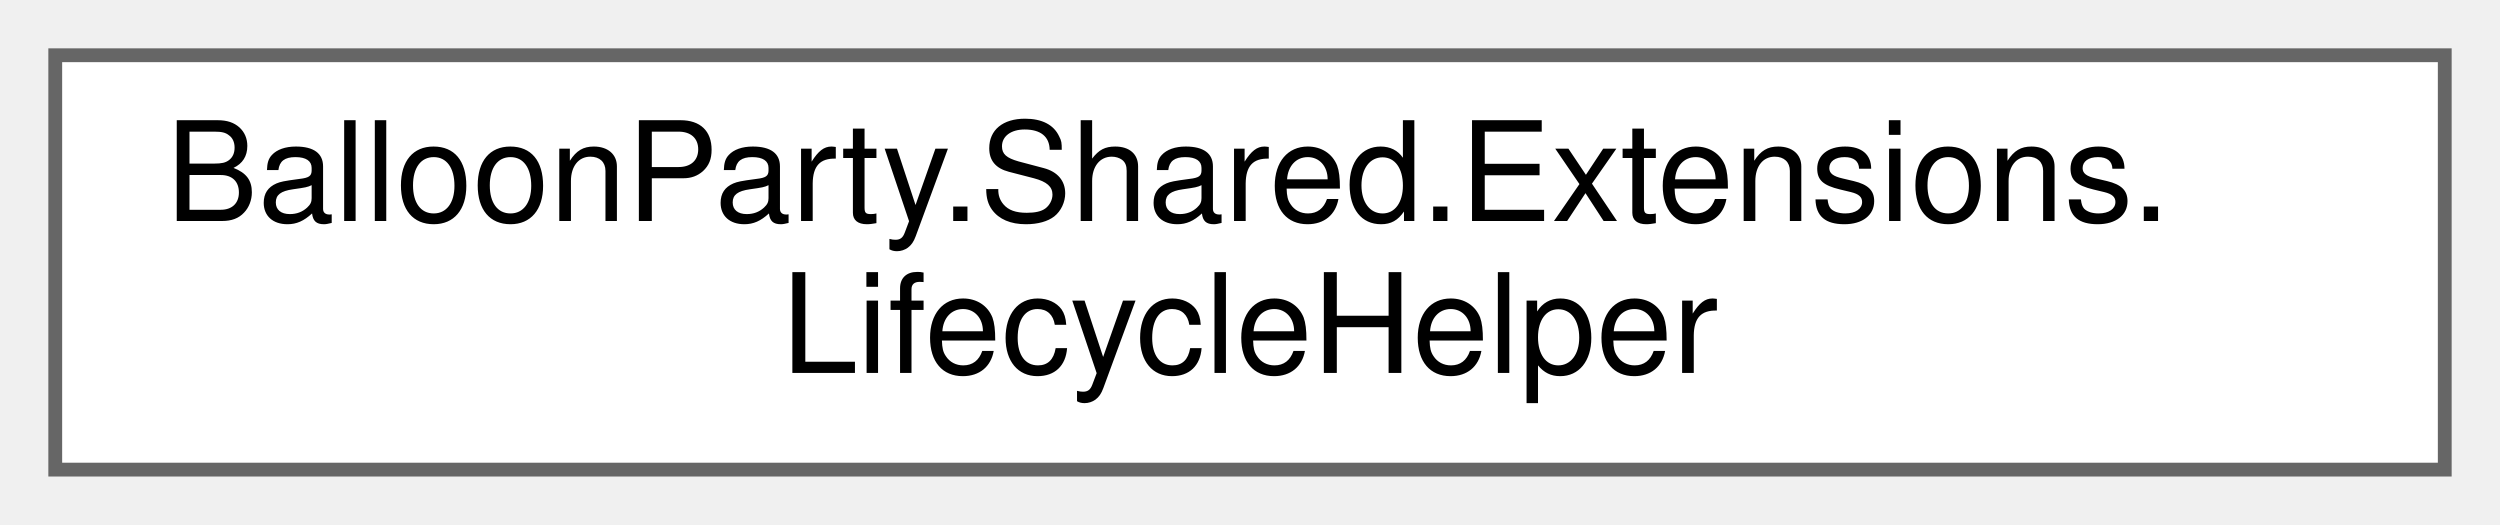
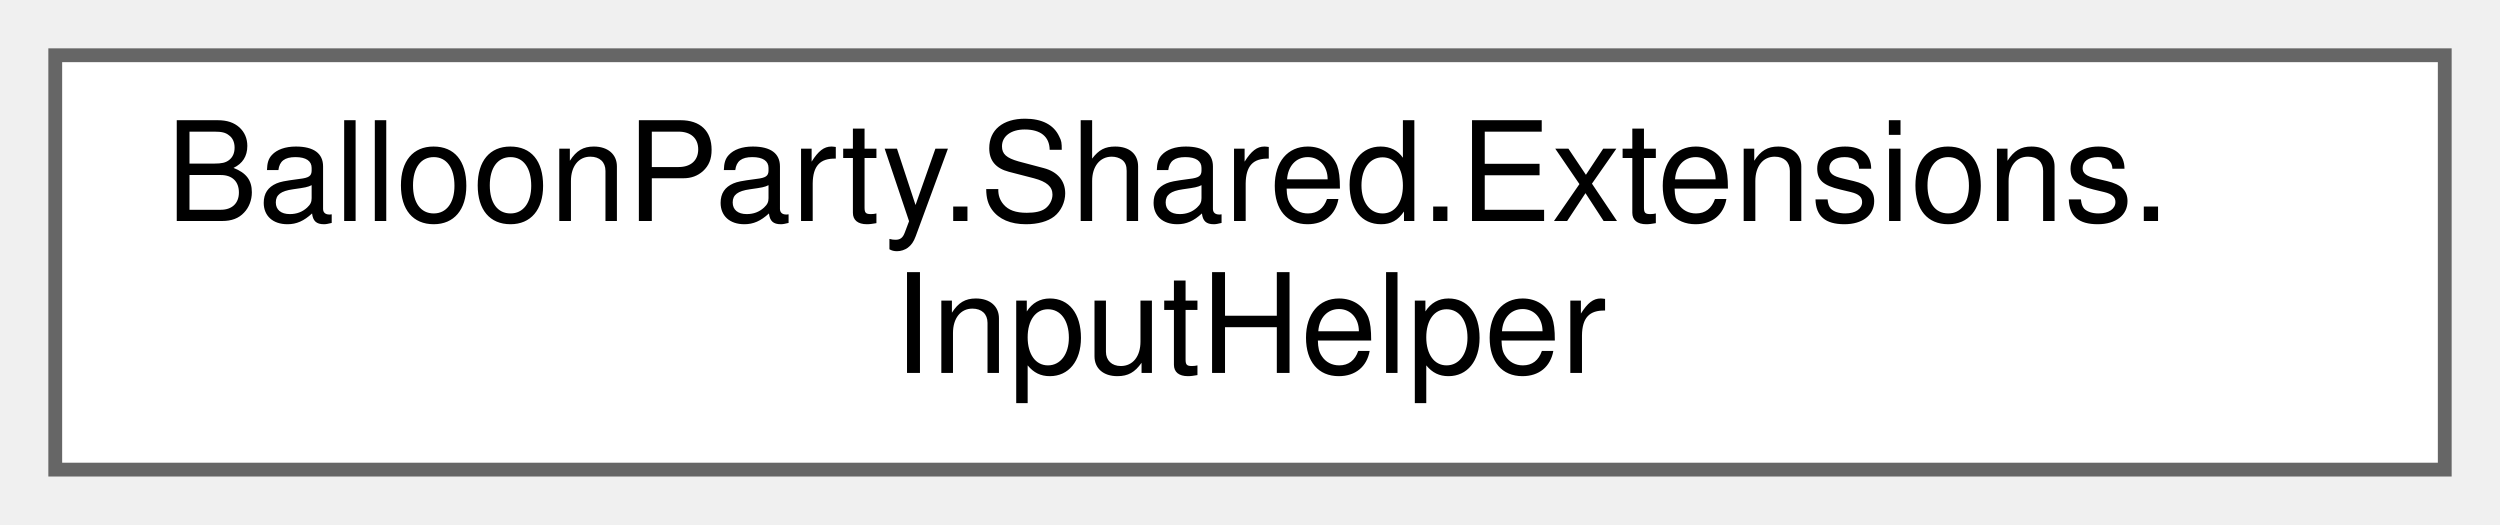
<svg xmlns="http://www.w3.org/2000/svg" xmlns:xlink="http://www.w3.org/1999/xlink" width="181pt" height="38pt" viewBox="0.00 0.00 181.00 38.00">
  <g id="graph0" class="graph" transform="scale(1 1) rotate(0) translate(4 34)">
    <g id="Node000000" class="node">
      <g id="a_Node000000">
-         <a xlink:href="classBalloonParty_1_1Shared_1_1Extensions_1_1LifecycleHelper.html" target="_top" xlink:title=" ">
+         <a xlink:href="classBalloonParty_1_1Shared_1_1Extensions_1_1InputHelper.html" target="_top" xlink:title=" ">
          <polygon fill="white" stroke="#666666" points="173,-30 0,-30 0,0 173,0 173,-30" />
          <text text-anchor="start" x="8" y="-18" font-family="Helvetica,sans-Serif" font-size="10.00">BalloonParty.Shared.Extensions.</text>
-           <text text-anchor="middle" x="86.5" y="-7" font-family="Helvetica,sans-Serif" font-size="10.00">LifecycleHelper</text>
+           <text text-anchor="middle" x="86.5" y="-7" font-family="Helvetica,sans-Serif" font-size="10.00">InputHelper</text>
        </a>
      </g>
    </g>
  </g>
</svg>
